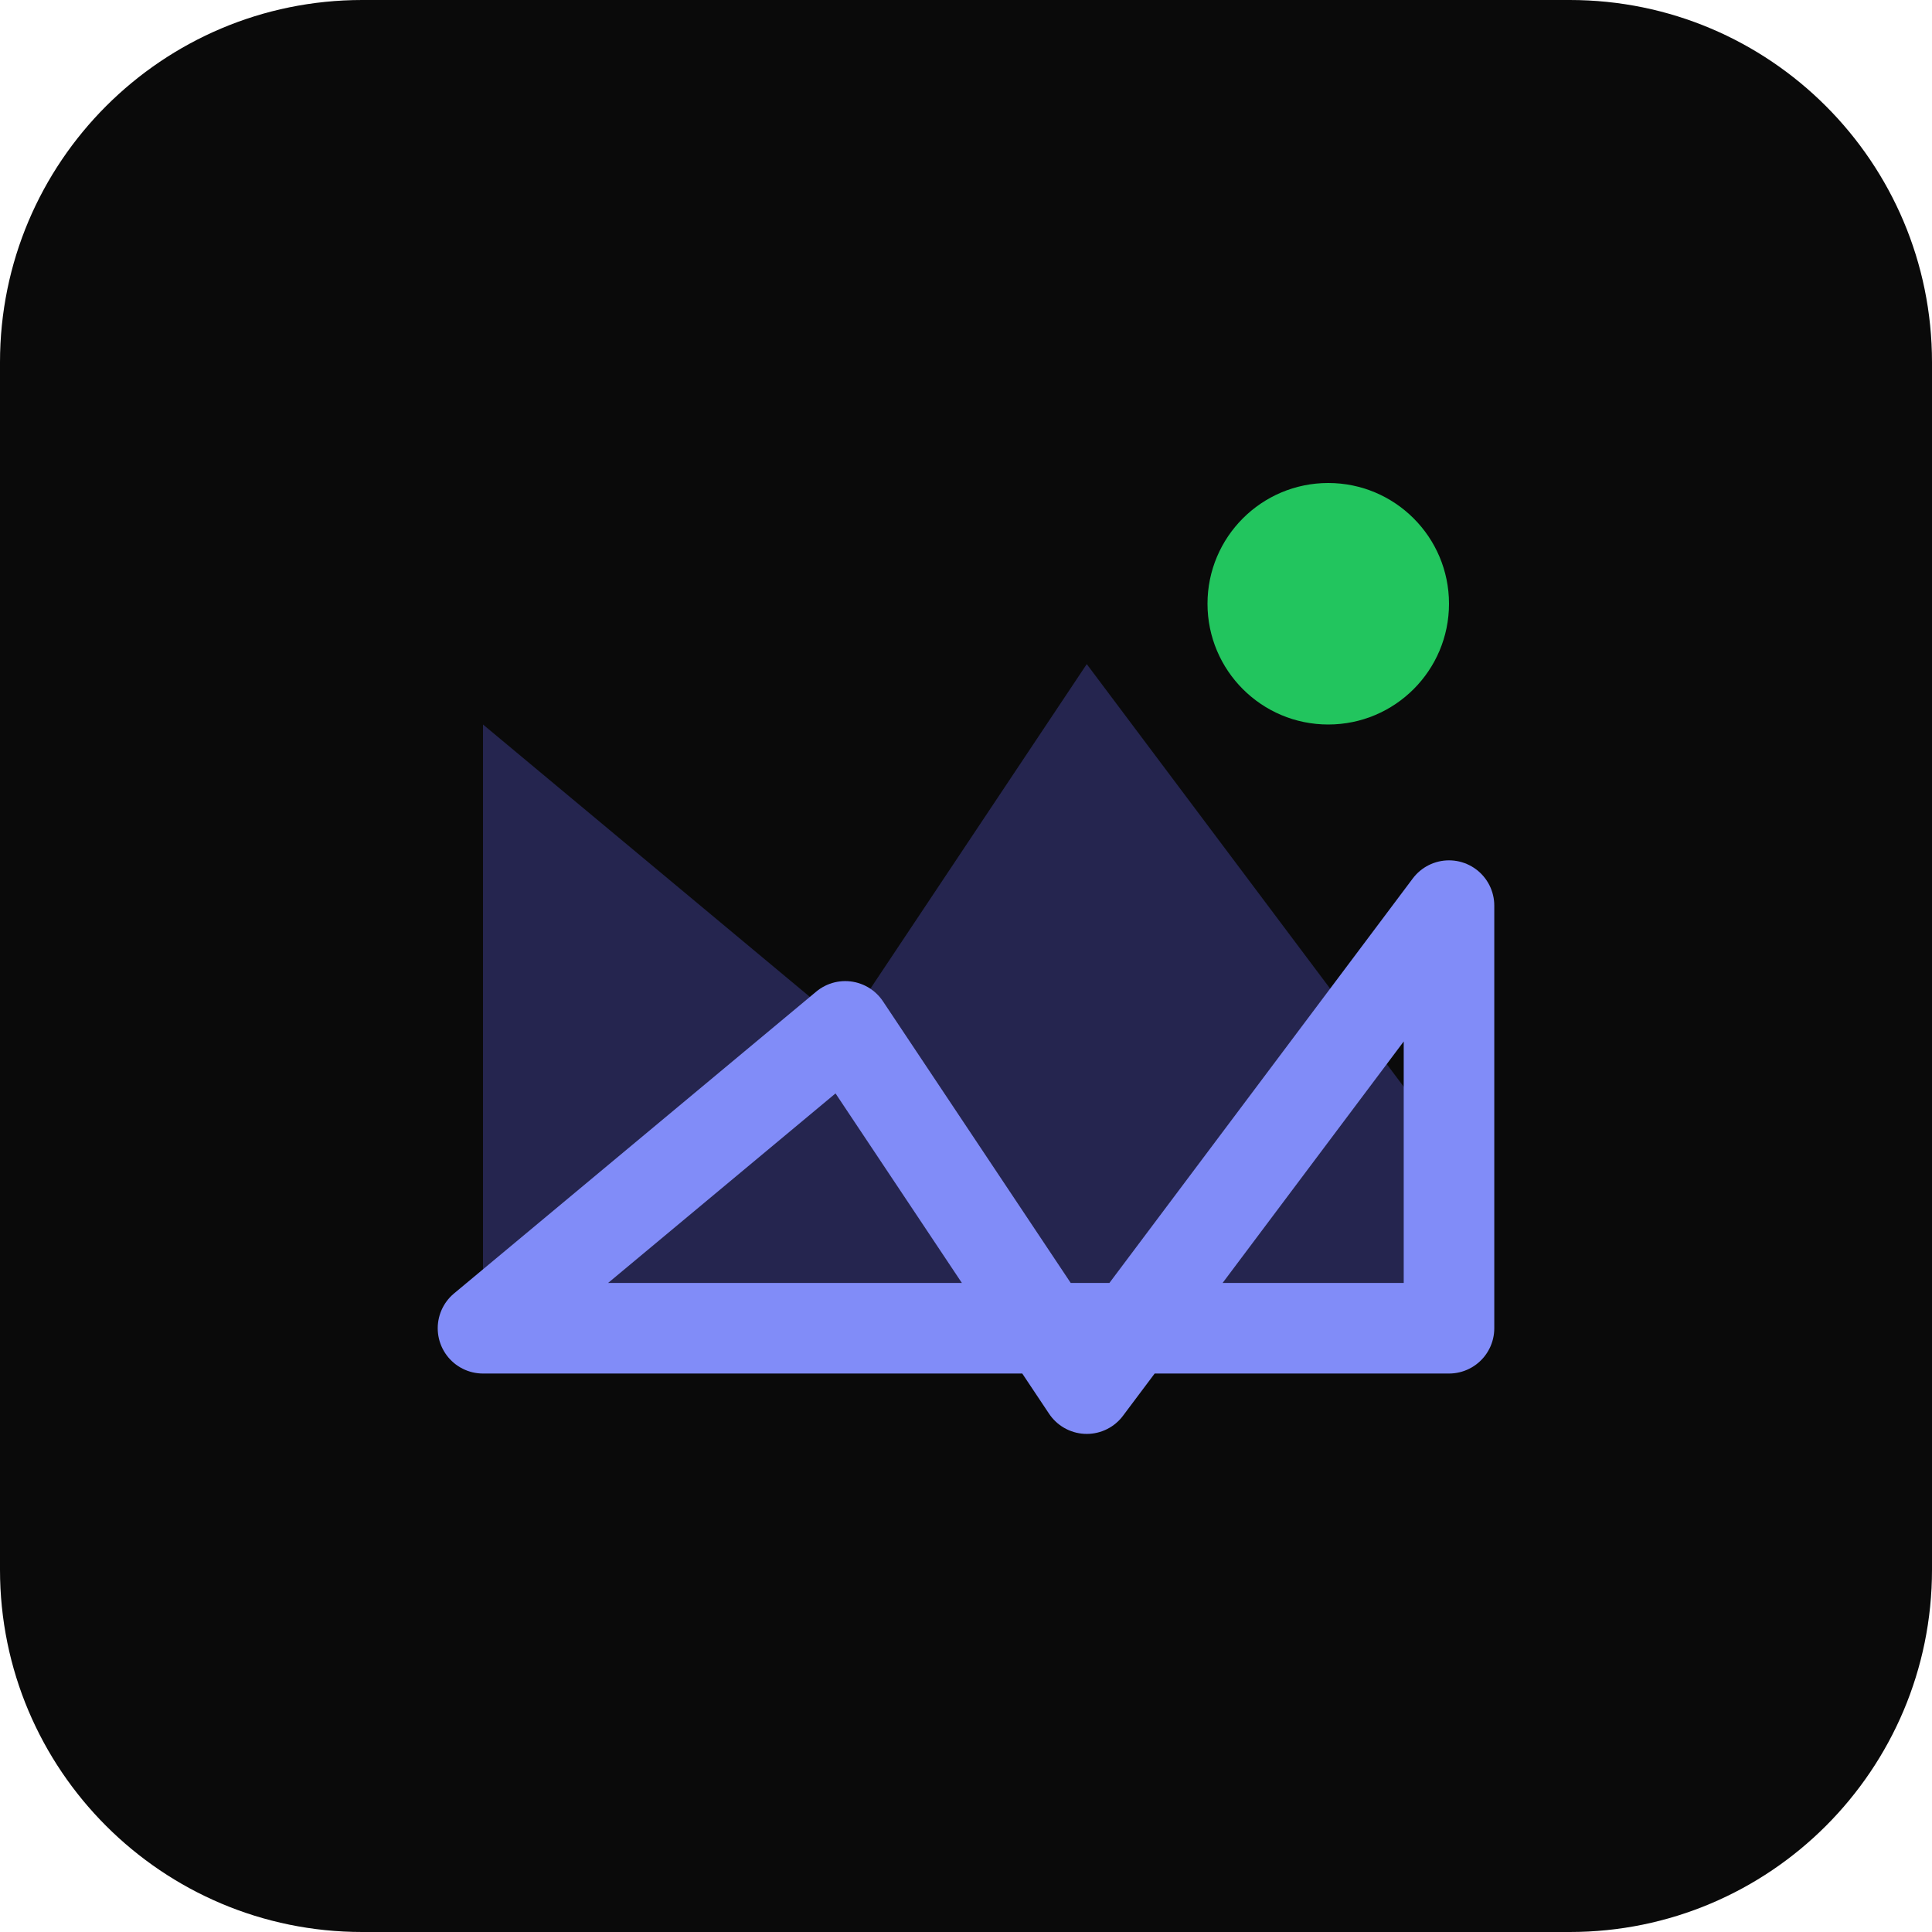
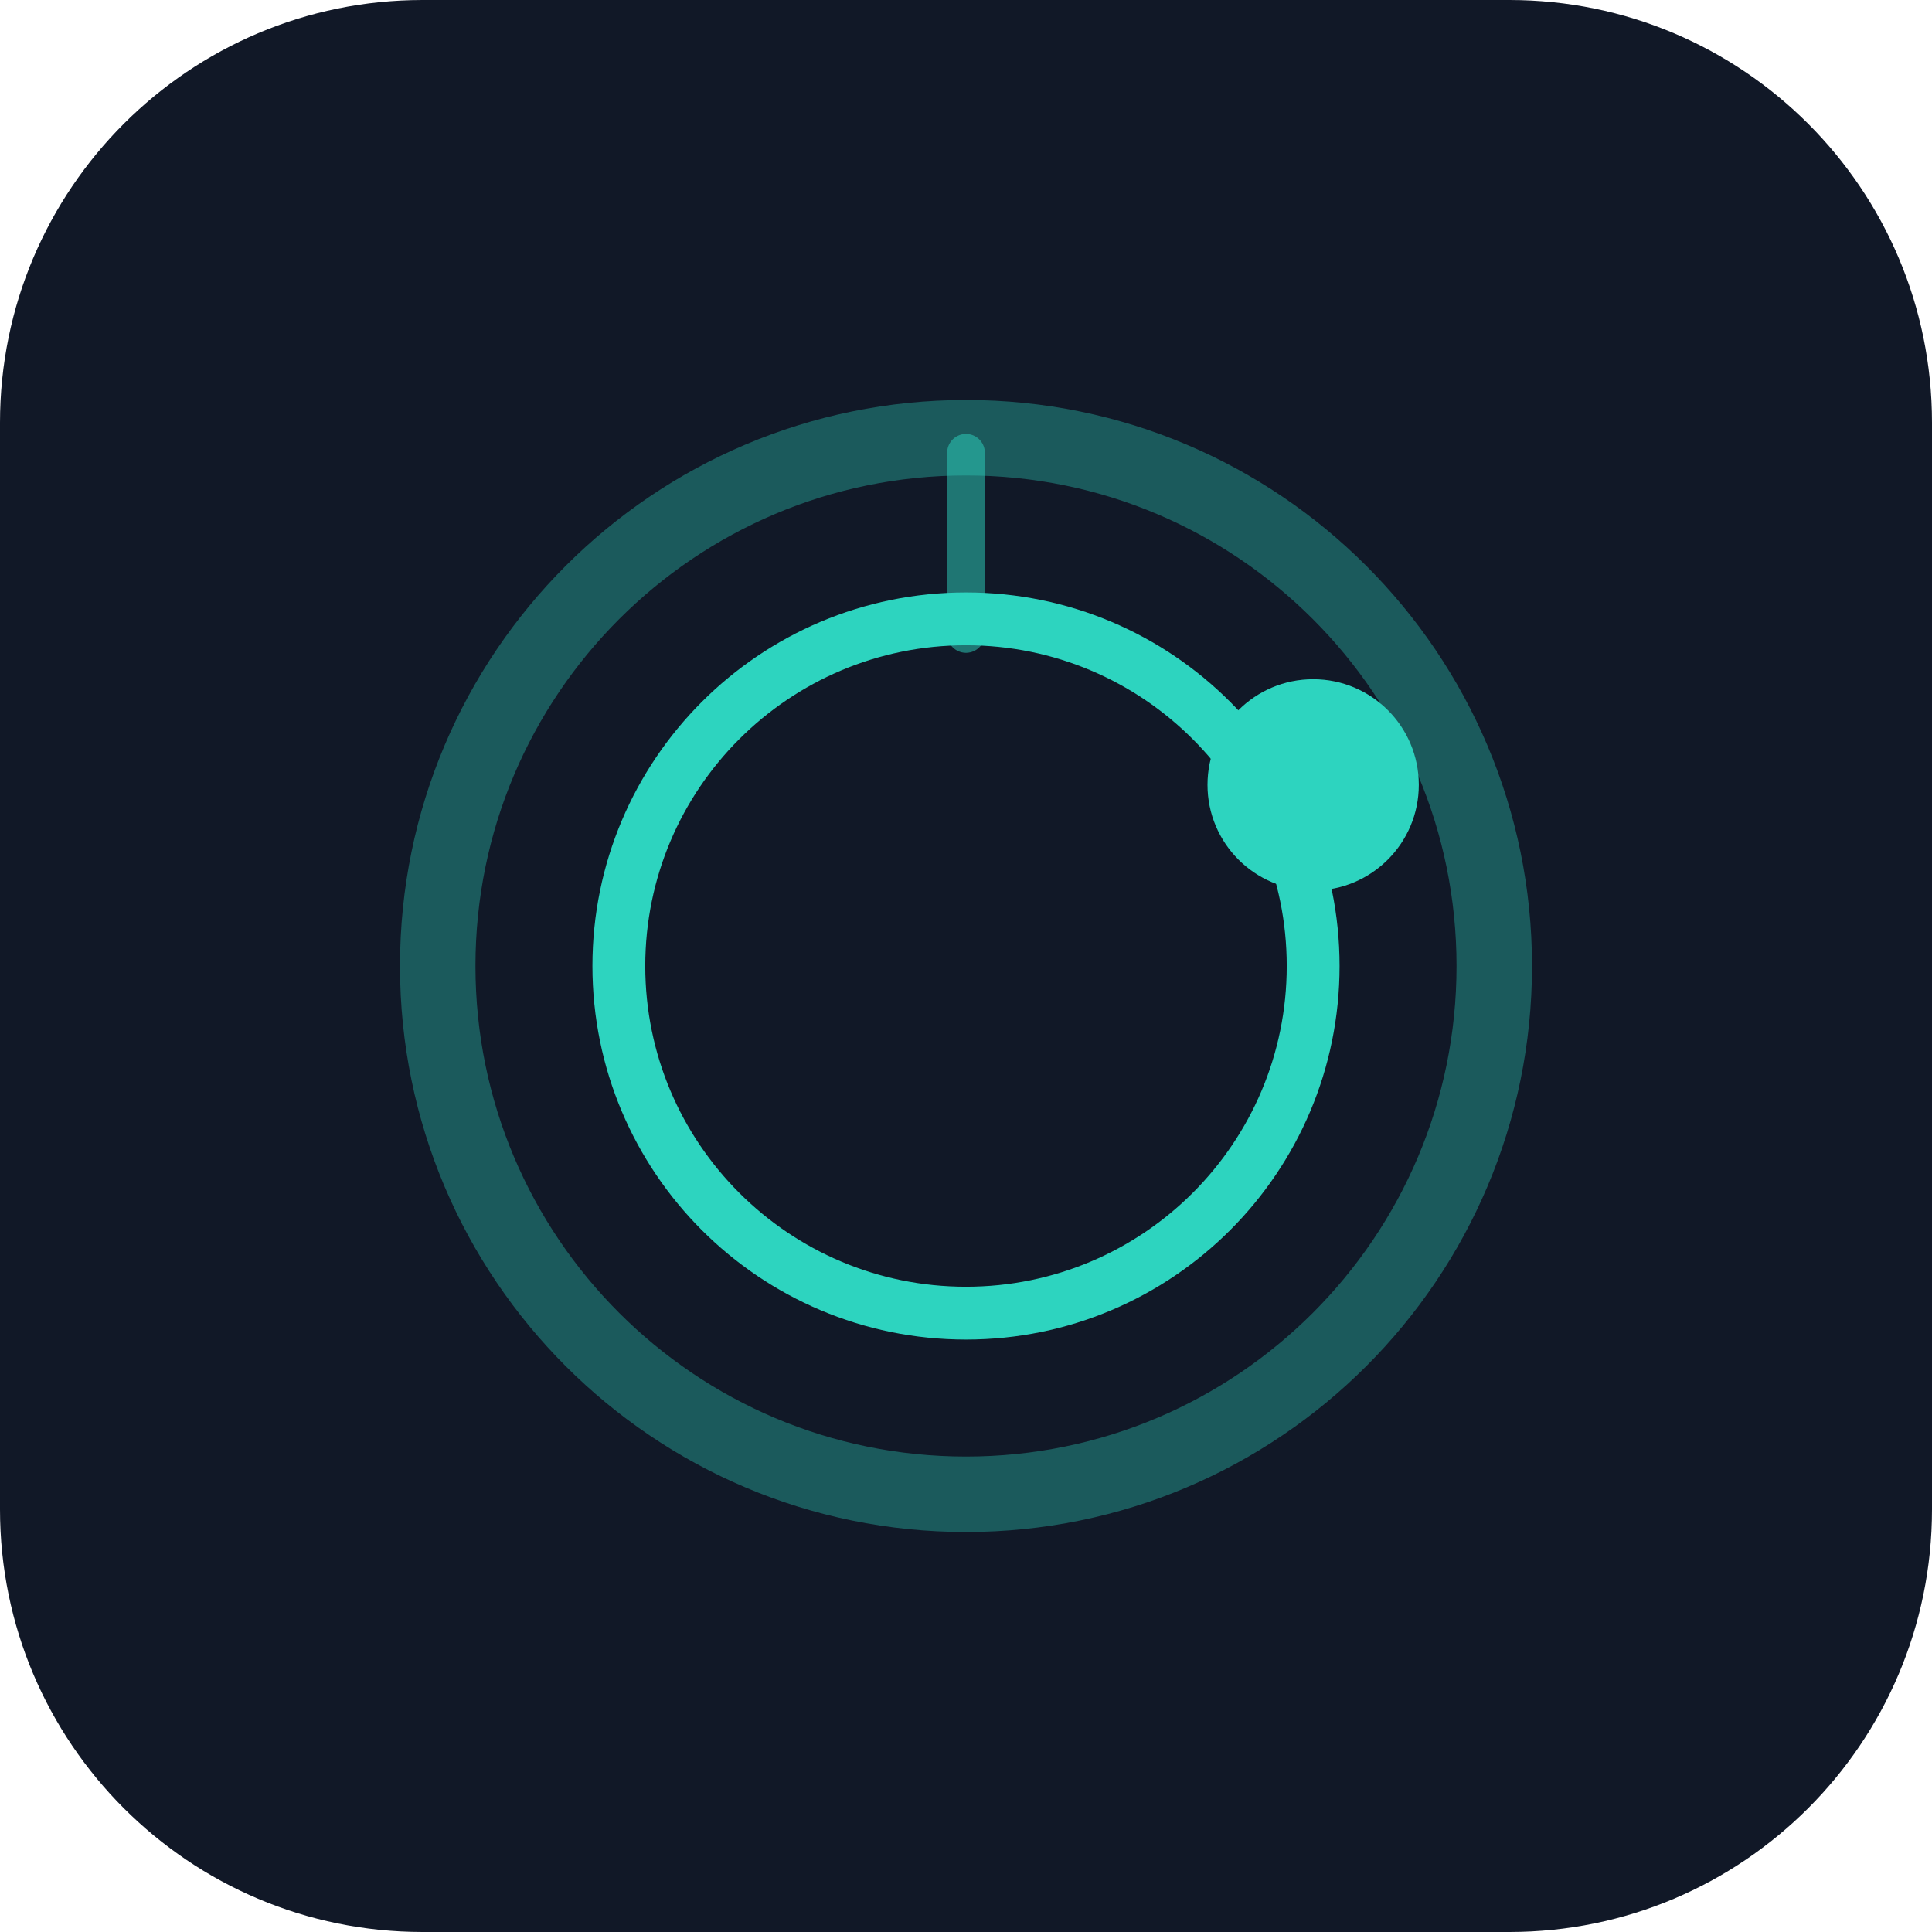
<svg xmlns="http://www.w3.org/2000/svg" viewBox="0 0 512 512" fill="none">
-   <rect width="512" height="512" rx="96" fill="#0a0a0a" />
-   <path d="M128 352V192l96 80 64-96 96 128v48H128z" fill="#6366f1" opacity="0.3" />
-   <path d="M128 352l96-80 64 96 96-128v112H128z" stroke="#818cf8" stroke-width="24" stroke-linejoin="round" fill="none" />
-   <circle cx="352" cy="160" r="32" fill="#22c55e" />
+   <rect width="512" height="512" rx="112" fill="#111827" />
+   <circle cx="256" cy="256" r="140" stroke="#2dd4bf" stroke-width="20" opacity="0.35" />
+   <circle cx="256" cy="256" r="92" stroke="#2dd4bf" stroke-width="14" />
+   <circle cx="348" cy="208" r="28" fill="#2dd4bf" />
+   <path d="M256 168 L256 120" stroke="#2dd4bf" stroke-width="10" stroke-linecap="round" opacity="0.5" />
</svg>
